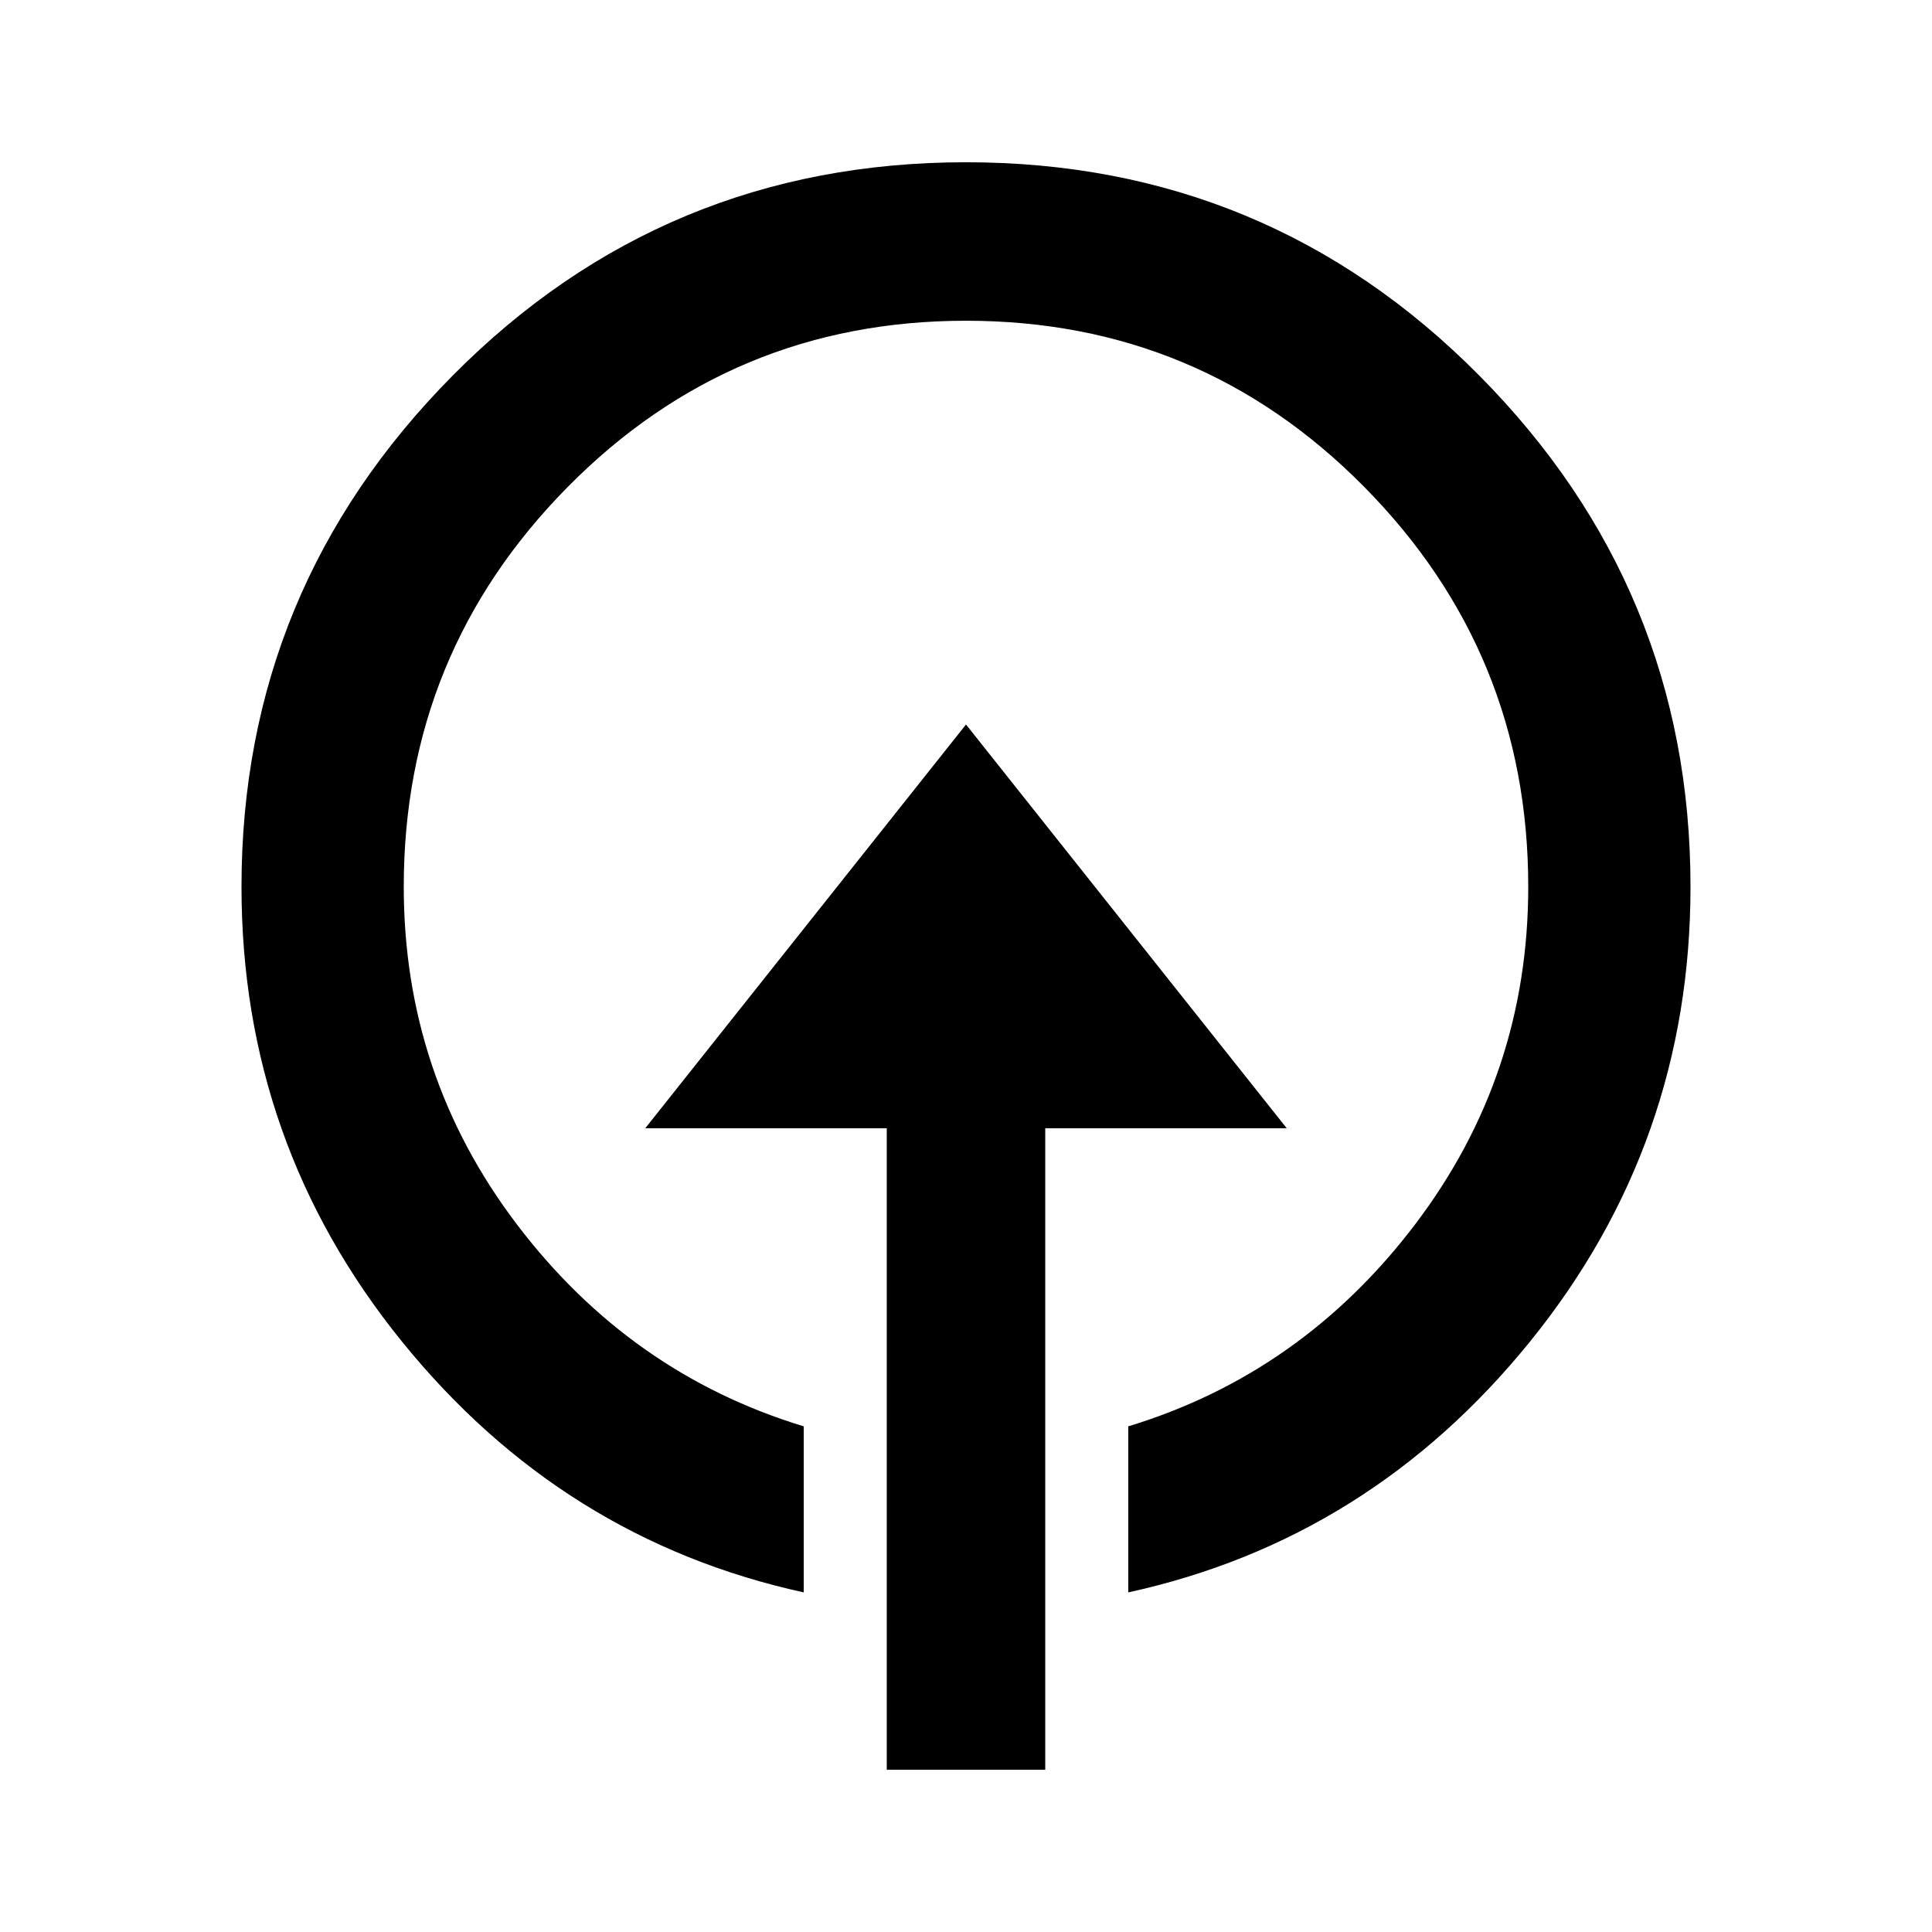
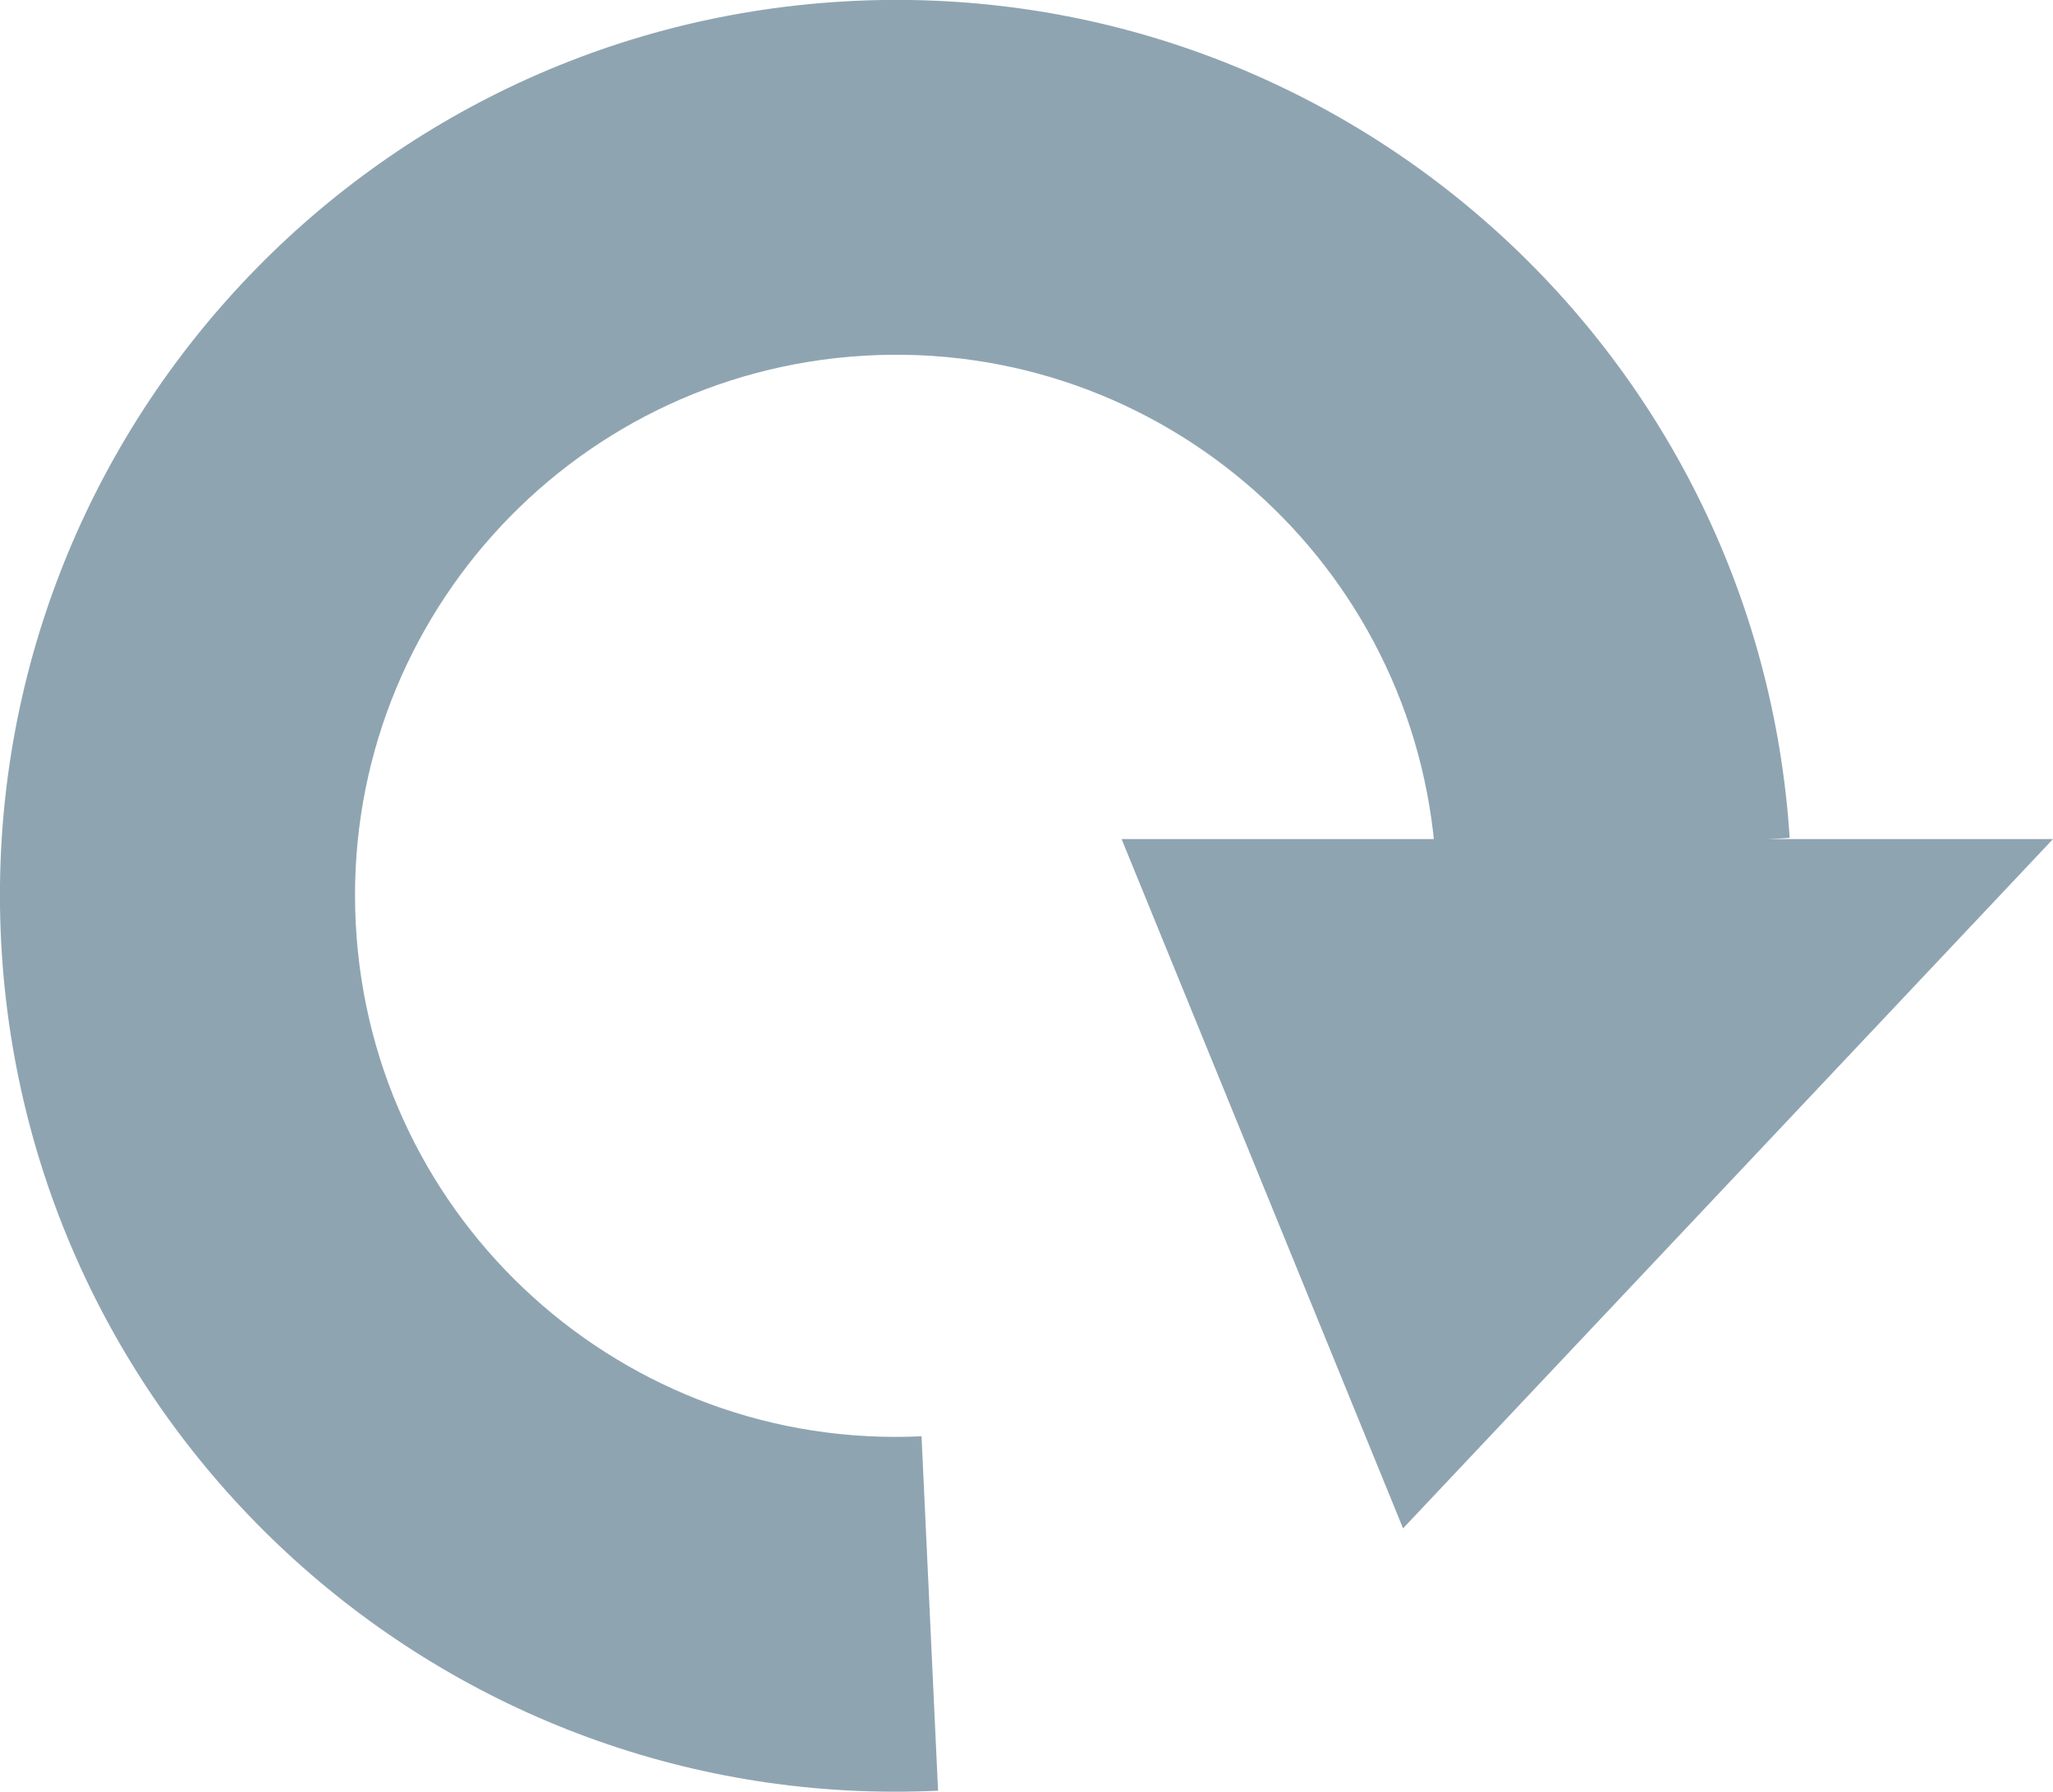
- <svg xmlns="http://www.w3.org/2000/svg" version="1.1" viewBox="0 0 512 512">
-   <g transform="matrix(1 0 0 -1 0 512)">
-     <path fill="currentColor" d="M256 469q-80 0 -136 -56.5t-56 -135.5q0 -68 42.5 -120.5t106.5 -66.5v44q-46 14 -76 53.5t-30 89.5q0 62 43.5 106t105.5 44t105.5 -44t43.5 -106q0 -50 -30 -89.5t-76 -53.5v-44q64 14 106.5 66.5t42.5 120.5q0 79 -56 135.5t-136 56.5zM256 320l-85 -107h64v-170h42 v170h64z" />
+ <svg xmlns="http://www.w3.org/2000/svg" width="10.19mm" height="8.892mm" viewBox="0 0 10.19 8.892" version="1.1" id="svg13826">
+   <defs id="defs13820" />
+   <g id="layer1" transform="translate(-4.915118,-5.478351)">
+     <g id="g3340" transform="translate(-0.6538555,0.6337006)">
+       <path style="fill:#8fa4b1;fill-rule:evenodd;stroke:none;stroke-width:0.265;stroke-linecap:square;stroke-miterlimit:10" d="m 10.225,13.732 v 0 C 7.782,13.847 5.705,11.968 5.575,9.526 5.446,7.085 7.312,4.996 9.754,4.852 c 2.441,-0.144 4.54,1.711 4.698,4.151 l -1.757,0.114 c -0.095,-1.474 -1.363,-2.594 -2.837,-2.507 -1.474,0.087 -2.602,1.348 -2.523,2.823 0.078,1.475 1.333,2.61 2.808,2.54 z" id="path1222" />
+       <path style="fill:#8fa4b1;fill-rule:evenodd;stroke:none;stroke-width:0.265;stroke-linecap:square;stroke-miterlimit:10" d="m 11.136,9.009 1.397,3.421 3.226,-3.421 z" id="path1224" />
+     </g>
  </g>
</svg>
